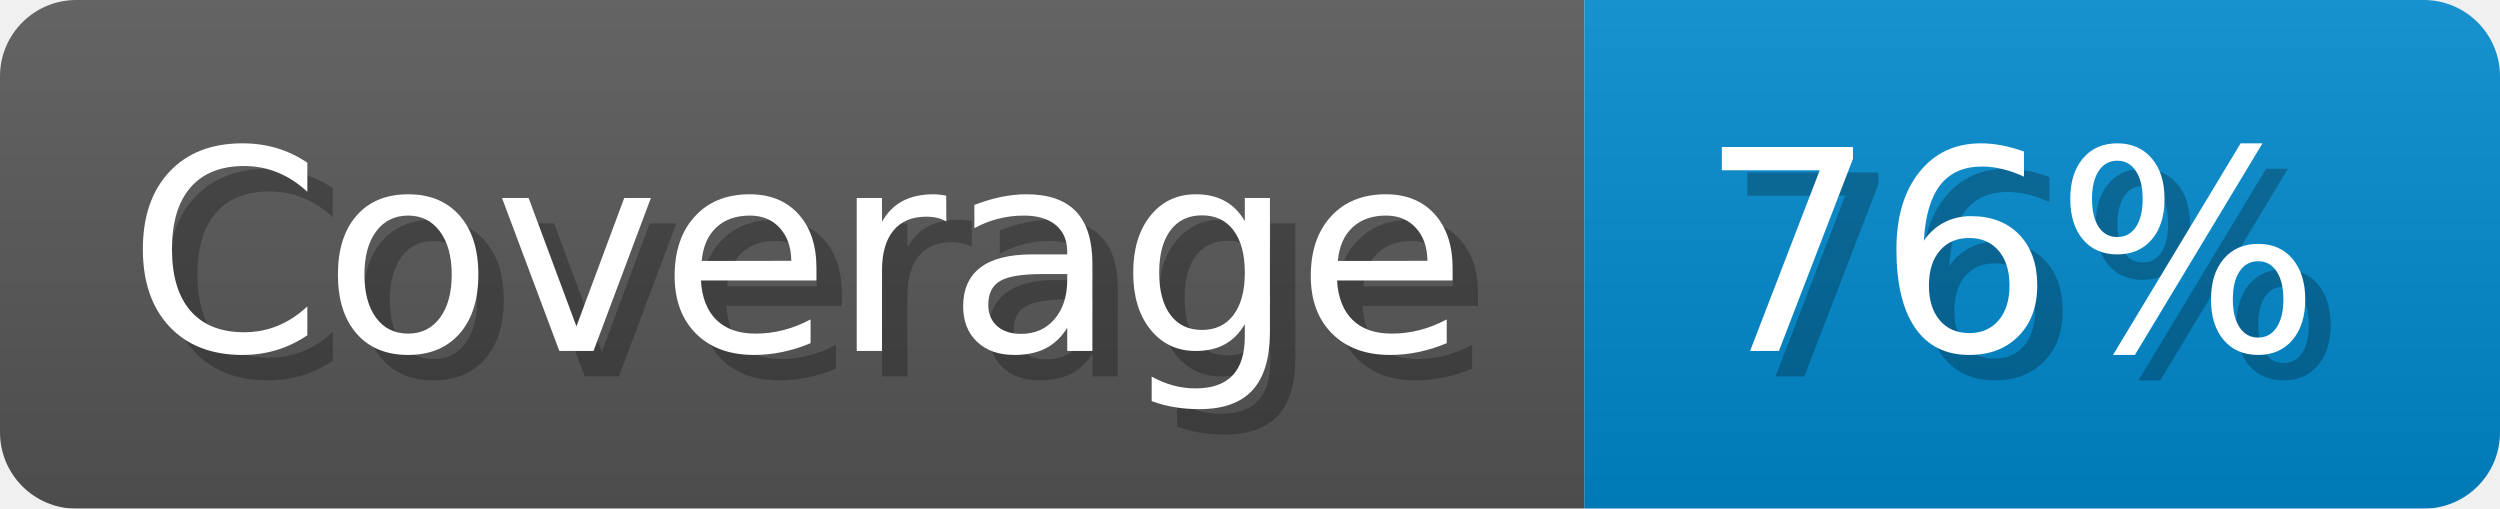
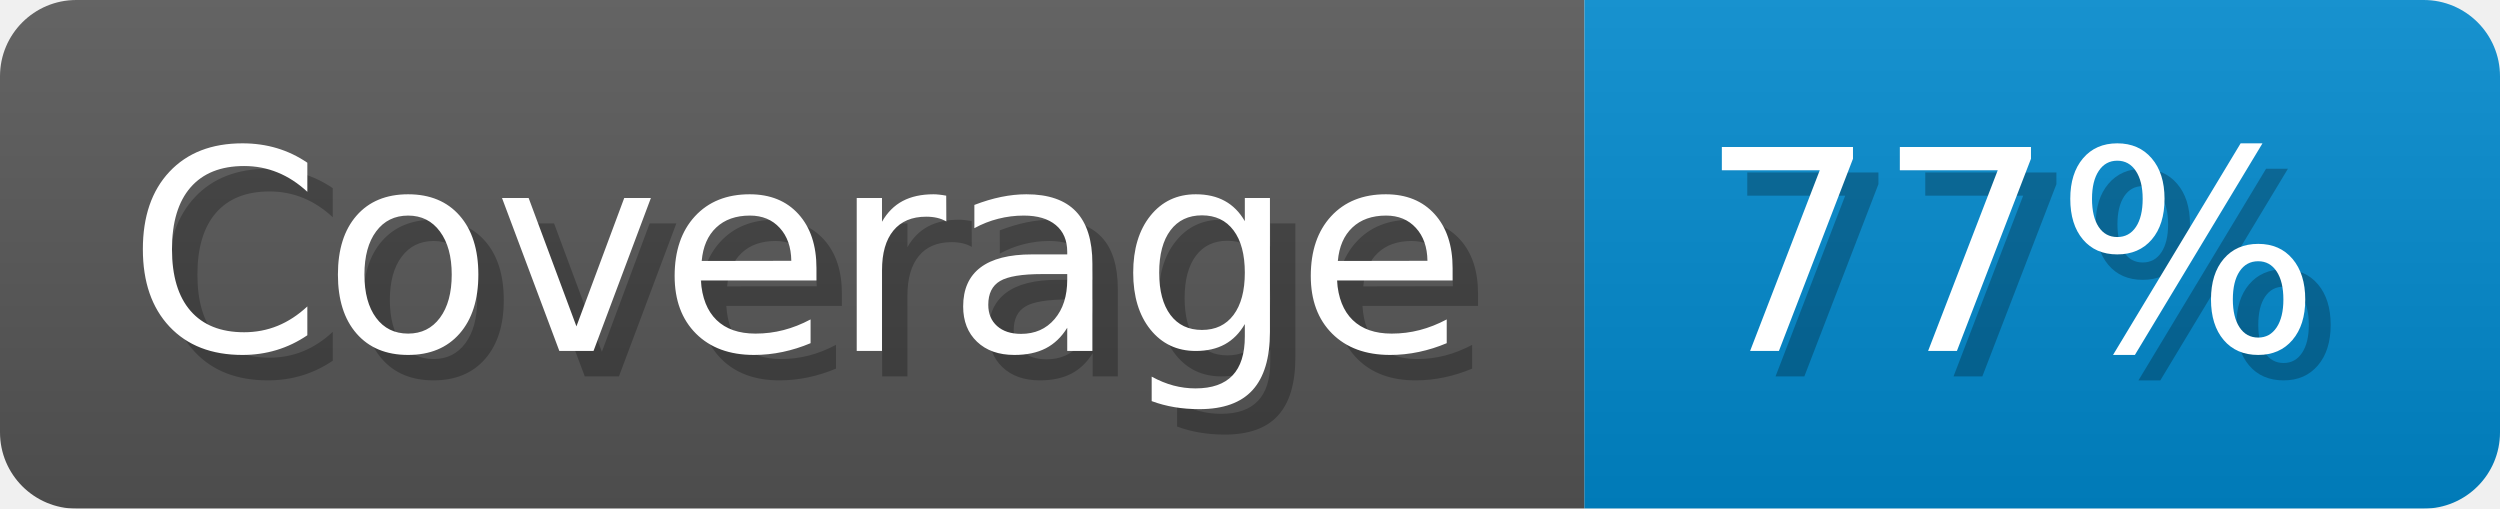
- <svg xmlns="http://www.w3.org/2000/svg" width="98.3" height="20" viewBox="0 0 983 200" role="img" aria-label="Coverage: 76%">
+ <svg xmlns="http://www.w3.org/2000/svg" width="98.3" height="20" viewBox="0 0 983 200" role="img" aria-label="Coverage: 77%">
  <linearGradient id="a" x2="0" y2="100%">
    <stop offset="0" stop-opacity=".1" stop-color="#EEE" />
    <stop offset="1" stop-opacity=".1" />
  </linearGradient>
  <mask id="m">
    <rect width="983" height="200" rx="30" fill="#FFF" />
  </mask>
  <g mask="url(#m)">
    <rect width="623" height="200" fill="#555" />
    <rect width="360" height="200" fill="#08C" x="623" />
    <rect width="983" height="200" fill="url(#a)" />
  </g>
  <g aria-hidden="true" fill="#fff" text-anchor="start" font-family="Verdana,DejaVu Sans,sans-serif" font-size="110">
    <text x="60" y="148" textLength="523" fill="#000" opacity="0.25">Coverage</text>
    <text x="50" y="138" textLength="523">Coverage</text>
-     <text x="678" y="148" textLength="260" fill="#000" opacity="0.25">76%</text>
-     <text x="668" y="138" textLength="260">76%</text>
+     <text x="678" y="148" textLength="260" fill="#000" opacity="0.25">77%</text>
+     <text x="668" y="138" textLength="260">77%</text>
  </g>
</svg>
